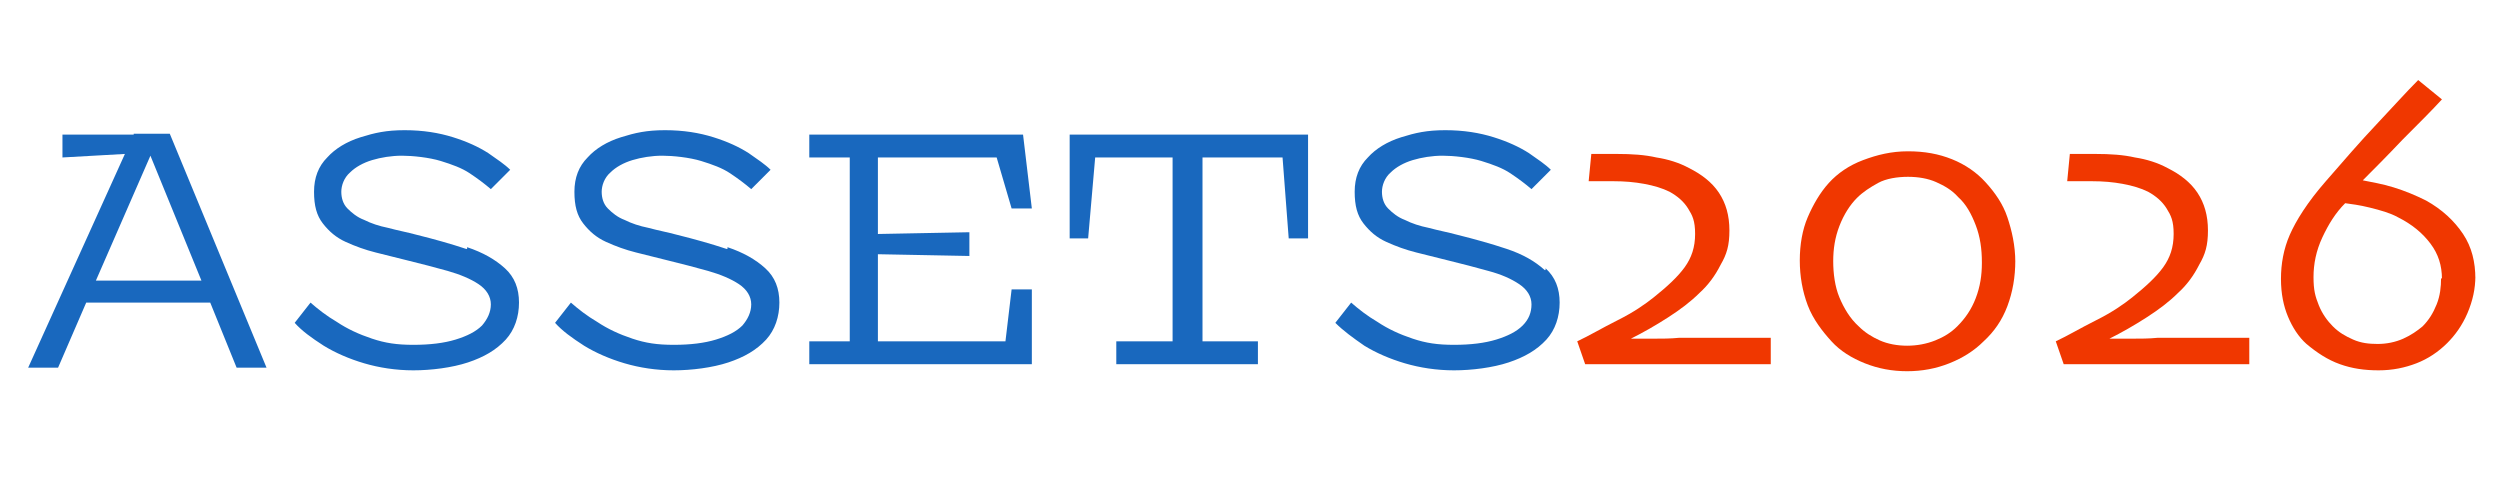
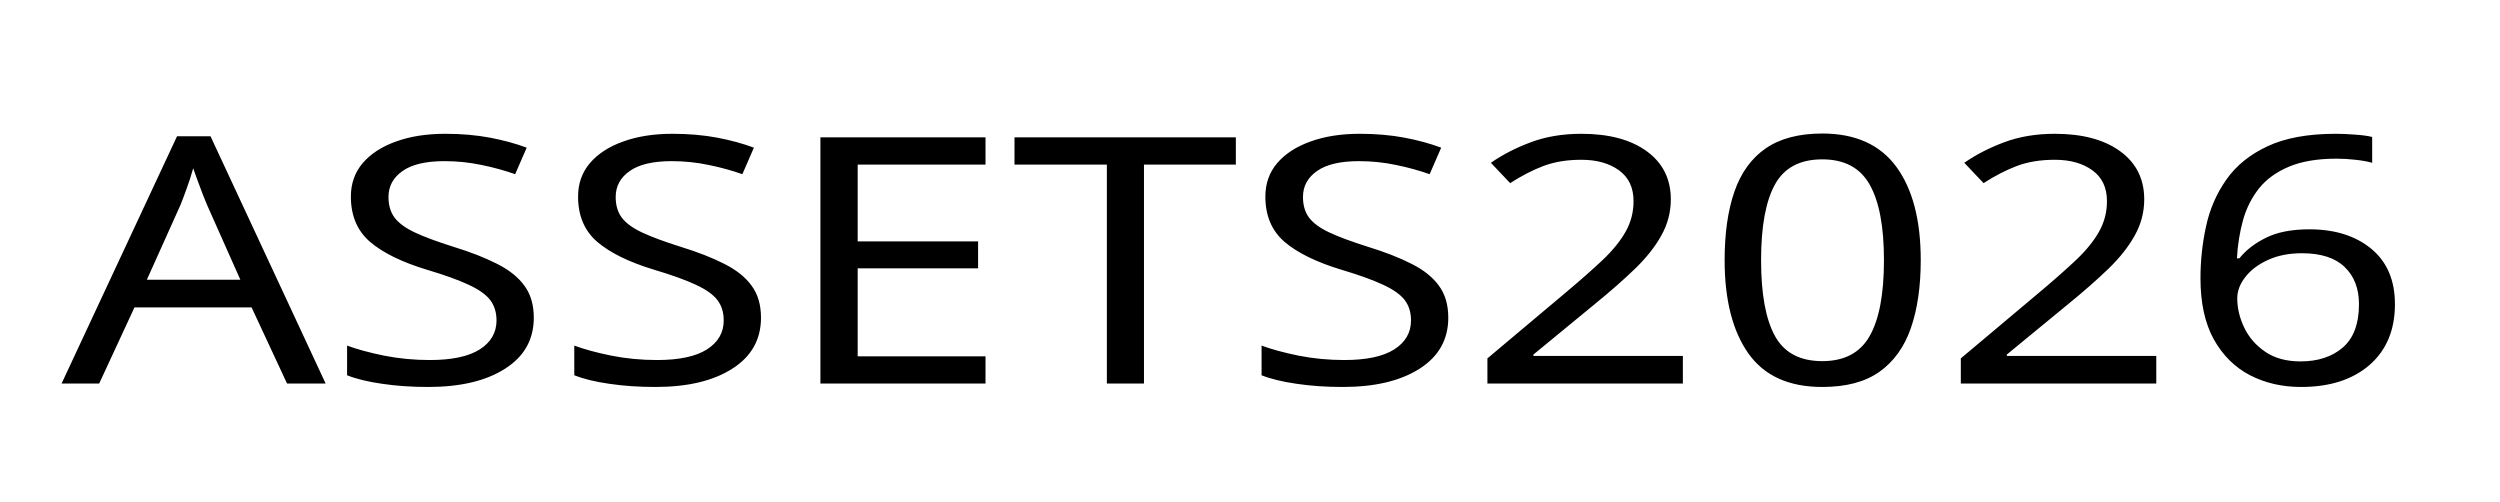
<svg xmlns="http://www.w3.org/2000/svg" id="Layer_1" version="1.1" viewBox="0 0 284.2 57">
  <defs>
    <style>
      .st0 {
        fill: #1968be;
      }

      .st1 {
        fill: #f03700;
      }

      .st2 {
+         font-family: MarkerFelt-Wide, 'Marker Felt';
+         font-size: 39.2px;
+       }
+ 
+       .st3 {
        fill: #fbfeff;
      }
    </style>
  </defs>
  <circle class="st1" cx="-103.9" cy="10" r="10" />
-   <polygon class="st0" points="121.6 27.1 123.7 27.1 124.5 17.9 133.3 17.9 133.3 38.8 126.9 38.8 126.9 41.4 143 41.4 143 38.8 136.7 38.8 136.7 17.9 145.8 17.9 146.5 27.1 148.7 27.1 148.7 15.3 121.6 15.3 121.6 27.1" />
-   <path class="st0" d="M175.6,30.7c-1.1-1-2.5-1.8-4.3-2.4s-3.6-1.1-5.6-1.6c-1.1-.3-2.2-.5-3.3-.8-1-.2-1.9-.5-2.7-.9-.8-.3-1.4-.8-1.9-1.3s-.7-1.2-.7-1.9.3-1.6,1-2.2c.6-.6,1.5-1.1,2.5-1.4s2.2-.5,3.4-.5,3.1.2,4.4.6,2.4.8,3.3,1.4,1.7,1.2,2.4,1.8l2.2-2.2c-.6-.6-1.5-1.2-2.5-1.9-1.1-.7-2.4-1.3-4-1.8-1.6-.5-3.4-.8-5.5-.8s-3.4.3-5,.8c-1.6.5-2.9,1.3-3.8,2.3-1,1-1.5,2.3-1.5,3.9s.3,2.7,1,3.6,1.5,1.6,2.6,2.1,2.2.9,3.4,1.2c1.2.3,2.4.6,3.6.9,1.6.4,3.2.8,4.6,1.2,1.5.4,2.6.9,3.5,1.5.9.6,1.4,1.4,1.4,2.3s-.3,1.7-1,2.4-1.7,1.2-3,1.6c-1.3.4-2.9.6-4.8.6s-3.2-.2-4.7-.7-2.8-1.1-4-1.9c-1.2-.7-2.2-1.5-3-2.2l-1.8,2.3c.9.9,2,1.7,3.3,2.6,1.3.8,2.9,1.5,4.6,2s3.6.8,5.6.8,4.4-.3,6.2-.9c1.8-.6,3.2-1.4,4.3-2.6,1-1.1,1.5-2.6,1.5-4.2s-.5-2.9-1.6-3.9v.2h-.1Z" />
-   <path class="st0" d="M53,28.3c-1.8-.6-3.6-1.1-5.6-1.6-1.1-.3-2.2-.5-3.3-.8-1-.2-1.9-.5-2.7-.9-.8-.3-1.4-.8-1.9-1.3s-.7-1.2-.7-1.9.3-1.6,1-2.2c.6-.6,1.5-1.1,2.5-1.4s2.2-.5,3.4-.5,3.1.2,4.4.6c1.3.4,2.4.8,3.3,1.4.9.6,1.7,1.2,2.4,1.8l2.2-2.2c-.6-.6-1.5-1.2-2.5-1.9-1.1-.7-2.4-1.3-4-1.8-1.6-.5-3.4-.8-5.5-.8s-3.4.3-5,.8c-1.6.5-2.9,1.3-3.8,2.3-1,1-1.5,2.3-1.5,3.9s.3,2.7,1,3.6,1.5,1.6,2.6,2.1,2.2.9,3.4,1.2c1.2.3,2.4.6,3.6.9,1.6.4,3.2.8,4.6,1.2,1.4.4,2.6.9,3.5,1.5.9.6,1.4,1.4,1.4,2.3s-.4,1.7-1,2.4c-.7.7-1.7,1.2-3,1.6-1.3.4-2.9.6-4.8.6s-3.2-.2-4.7-.7-2.8-1.1-4-1.9c-1.2-.7-2.2-1.5-3-2.2l-1.8,2.3c.8.9,1.9,1.7,3.3,2.6,1.3.8,2.9,1.5,4.6,2,1.7.5,3.6.8,5.6.8s4.4-.3,6.2-.9c1.8-.6,3.2-1.4,4.3-2.6,1-1.1,1.5-2.6,1.5-4.2s-.5-2.9-1.6-3.9-2.5-1.8-4.3-2.4v.2h0Z" />
-   <polygon class="st0" points="113.3 17.9 115 23.7 117.3 23.7 116.3 15.3 92 15.3 92 17.9 96.6 17.9 96.6 38.8 92 38.8 92 41.4 117.3 41.4 117.3 32.9 115 32.9 114.3 38.8 99.8 38.8 99.8 28.9 110.2 29.1 110.2 26.4 99.8 26.6 99.8 17.9 113.3 17.9" />
-   <path class="st0" d="M82.6,28.3c-1.8-.6-3.6-1.1-5.6-1.6-1.1-.3-2.2-.5-3.3-.8-1-.2-1.9-.5-2.7-.9-.8-.3-1.4-.8-1.9-1.3s-.7-1.2-.7-1.9.3-1.6,1-2.2c.6-.6,1.5-1.1,2.5-1.4s2.2-.5,3.4-.5,3.1.2,4.4.6c1.3.4,2.4.8,3.3,1.4.9.6,1.7,1.2,2.4,1.8l2.2-2.2c-.6-.6-1.5-1.2-2.5-1.9-1.1-.7-2.4-1.3-4-1.8-1.6-.5-3.4-.8-5.5-.8s-3.4.3-5,.8c-1.6.5-2.9,1.3-3.8,2.3-1,1-1.5,2.3-1.5,3.9s.3,2.7,1,3.6,1.5,1.6,2.6,2.1,2.2.9,3.4,1.2c1.2.3,2.4.6,3.6.9,1.6.4,3.2.8,4.6,1.2,1.4.4,2.6.9,3.5,1.5.9.6,1.4,1.4,1.4,2.3s-.4,1.7-1,2.4c-.7.7-1.7,1.2-3,1.6-1.3.4-2.9.6-4.8.6s-3.2-.2-4.7-.7-2.8-1.1-4-1.9c-1.2-.7-2.2-1.5-3-2.2l-1.8,2.3c.8.9,1.9,1.7,3.3,2.6,1.3.8,2.9,1.5,4.6,2,1.7.5,3.6.8,5.6.8s4.4-.3,6.2-.9c1.8-.6,3.2-1.4,4.3-2.6,1-1.1,1.5-2.6,1.5-4.2s-.5-2.9-1.6-3.9-2.5-1.8-4.3-2.4v.2h0Z" />
-   <path class="st0" d="M15.2,15.3H7.1v2.6l7.1-.4L3.2,41.8h3.4l3.2-7.4h14.1l3,7.4h3.4l-11-26.6h-4.2.1ZM10.9,31.9l6.2-14.2,5.8,14.2s-12,0-12,0Z" />
  <polygon class="st0" points="-21.1 30.3 -36.5 57 -5.7 57 -21.1 30.3" />
-   <polygon class="st2" points="-38.6 0 -23.2 26.7 -54 26.7 -38.6 0" />
-   <polygon class="st2" points="-89 26.7 -58.2 26.7 -73.6 0 -89 26.7" />
+   <polygon class="st3" points="-38.6 0 -23.2 26.7 -54 26.7 -38.6 0" />
+   <polygon class="st3" points="-89 26.7 -58.2 26.7 -73.6 0 -89 26.7" />
  <path class="st0" d="M-58.2,26.7h0L-73.6,0l-15.4,26.7h0l-17.5,30.3h30.8l17.5-30.3h0ZM-73.6,1.6l14,24.3h-28L-73.6,1.6Z" />
  <path class="st0" d="M-23.2,26.7h0L-38.6,0l-15.4,26.7h0l-17.5,30.3h30.8l17.5-30.3h0ZM-38.6,1.6l14,24.3h-28L-38.6,1.6Z" />
-   <g>
-     <path class="st1" d="M201.3,41.4c-.2,0-1.7,0-4.4,0s-4.7,0-6,0c-1.8,0-4.1,0-6.6,0s-3.9,0-4.1,0l-.9-2.6c1.3-.6,2.8-1.5,4.6-2.4s3.1-1.8,4.1-2.6c1.5-1.2,2.7-2.3,3.5-3.4.8-1.1,1.2-2.3,1.2-3.8s-.3-2.1-.8-2.9c-.5-.8-1.2-1.4-2.1-1.9-.8-.4-1.8-.7-2.9-.9s-2.2-.3-3.5-.3-.9,0-1.4,0-1,0-1.4,0l.3-3.1c.3,0,.7,0,1.2,0s1.1,0,1.7,0c1.7,0,3.2.1,4.5.4,1.3.2,2.6.6,3.7,1.2,1.4.7,2.6,1.6,3.4,2.8.8,1.2,1.2,2.6,1.2,4.3s-.3,2.7-1,3.9c-.6,1.2-1.4,2.3-2.4,3.2-1,1-2.2,1.9-3.6,2.8s-2.8,1.7-4.2,2.4h0c.7,0,1.5,0,2.5,0s2,0,3-.1c2,0,4.1,0,6.5,0s3.6,0,3.9,0v3.2Z" />
-     <path class="st1" d="M229.1,29.6c0,1.9-.3,3.6-.9,5.2s-1.5,2.9-2.7,4c-1.1,1.1-2.4,1.9-3.9,2.5s-3.1.9-4.8.9-3.3-.3-4.8-.9-2.8-1.4-3.8-2.5-2.1-2.5-2.7-4.1-.9-3.3-.9-5.1.3-3.5.9-4.9,1.4-2.8,2.4-3.9c1-1.1,2.3-2,3.9-2.6s3.2-1,5.1-1,3.5.3,5,.9,2.8,1.5,3.8,2.6c1.1,1.2,2,2.5,2.5,4s.9,3.2.9,5.1ZM225.3,29.8c0-1.5-.2-2.9-.7-4.2s-1.1-2.4-2-3.2c-.7-.8-1.6-1.3-2.5-1.7s-2-.6-3.2-.6-2.5.2-3.4.7-1.7,1-2.4,1.7c-.8.8-1.5,1.9-2,3.2s-.7,2.6-.7,4,.2,2.9.7,4.1,1.2,2.4,2.2,3.3c.7.7,1.5,1.2,2.4,1.6s2,.6,3.1.6,2.2-.2,3.2-.6,1.8-.9,2.5-1.6c.9-.9,1.6-1.9,2.1-3.2s.7-2.6.7-4Z" />
-     <path class="st1" d="M255.7,41.4c-.2,0-1.7,0-4.4,0s-4.7,0-6,0c-1.8,0-4.1,0-6.6,0s-3.9,0-4.1,0l-.9-2.6c1.3-.6,2.8-1.5,4.6-2.4s3.1-1.8,4.1-2.6c1.5-1.2,2.7-2.3,3.5-3.4.8-1.1,1.2-2.3,1.2-3.8s-.3-2.1-.8-2.9c-.5-.8-1.2-1.4-2.1-1.9-.8-.4-1.8-.7-2.9-.9s-2.2-.3-3.5-.3-.9,0-1.4,0-1,0-1.4,0l.3-3.1c.3,0,.7,0,1.2,0s1.1,0,1.7,0c1.7,0,3.2.1,4.5.4,1.3.2,2.6.6,3.7,1.2,1.4.7,2.6,1.6,3.4,2.8.8,1.2,1.2,2.6,1.2,4.3s-.3,2.7-1,3.9c-.6,1.2-1.4,2.3-2.4,3.2-1,1-2.2,1.9-3.6,2.8s-2.8,1.7-4.2,2.4h0c.7,0,1.5,0,2.5,0s2,0,3-.1c2,0,4.1,0,6.5,0s3.6,0,3.9,0v3.2Z" />
-     <path class="st1" d="M281.4,31.4c0,1.4-.3,2.8-.9,4.2s-1.4,2.5-2.3,3.4c-1,1-2.2,1.8-3.5,2.3s-2.7.8-4.3.8-3-.2-4.4-.7-2.6-1.3-3.8-2.3c-.9-.8-1.6-1.9-2.1-3.1s-.8-2.6-.8-4.3.3-3.4,1-5,2-3.7,4.1-6.1c2-2.3,3.9-4.5,5.7-6.4s3.4-3.7,4.8-5.1l2.7,2.2c-1.1,1.2-2.6,2.7-4.5,4.6-1.8,1.9-3.3,3.4-4.5,4.6h0c1,.2,2.2.4,3.5.8s2.5.9,3.7,1.5c1.8,1,3.2,2.3,4.2,3.8s1.4,3.2,1.4,5.1ZM277.6,31.7c0-1.5-.4-2.8-1.3-4s-2.1-2.2-3.7-3c-.9-.5-2-.8-3.2-1.1s-2.1-.4-2.8-.5c-1.1,1.1-1.9,2.4-2.6,3.9s-1,3-1,4.5.2,2.2.6,3.2,1,1.8,1.6,2.4c.7.7,1.4,1.1,2.3,1.5s1.8.5,2.8.5,2-.2,2.9-.6,1.6-.9,2.2-1.4c.7-.7,1.2-1.5,1.6-2.5s.5-2,.5-3Z" />
-   </g>
+   <text class="st2" transform="translate(7 43.6) scale(1.2 1)">
+     <tspan x="0" y="0">ASSETS2026</tspan>
+   </text>
</svg>
